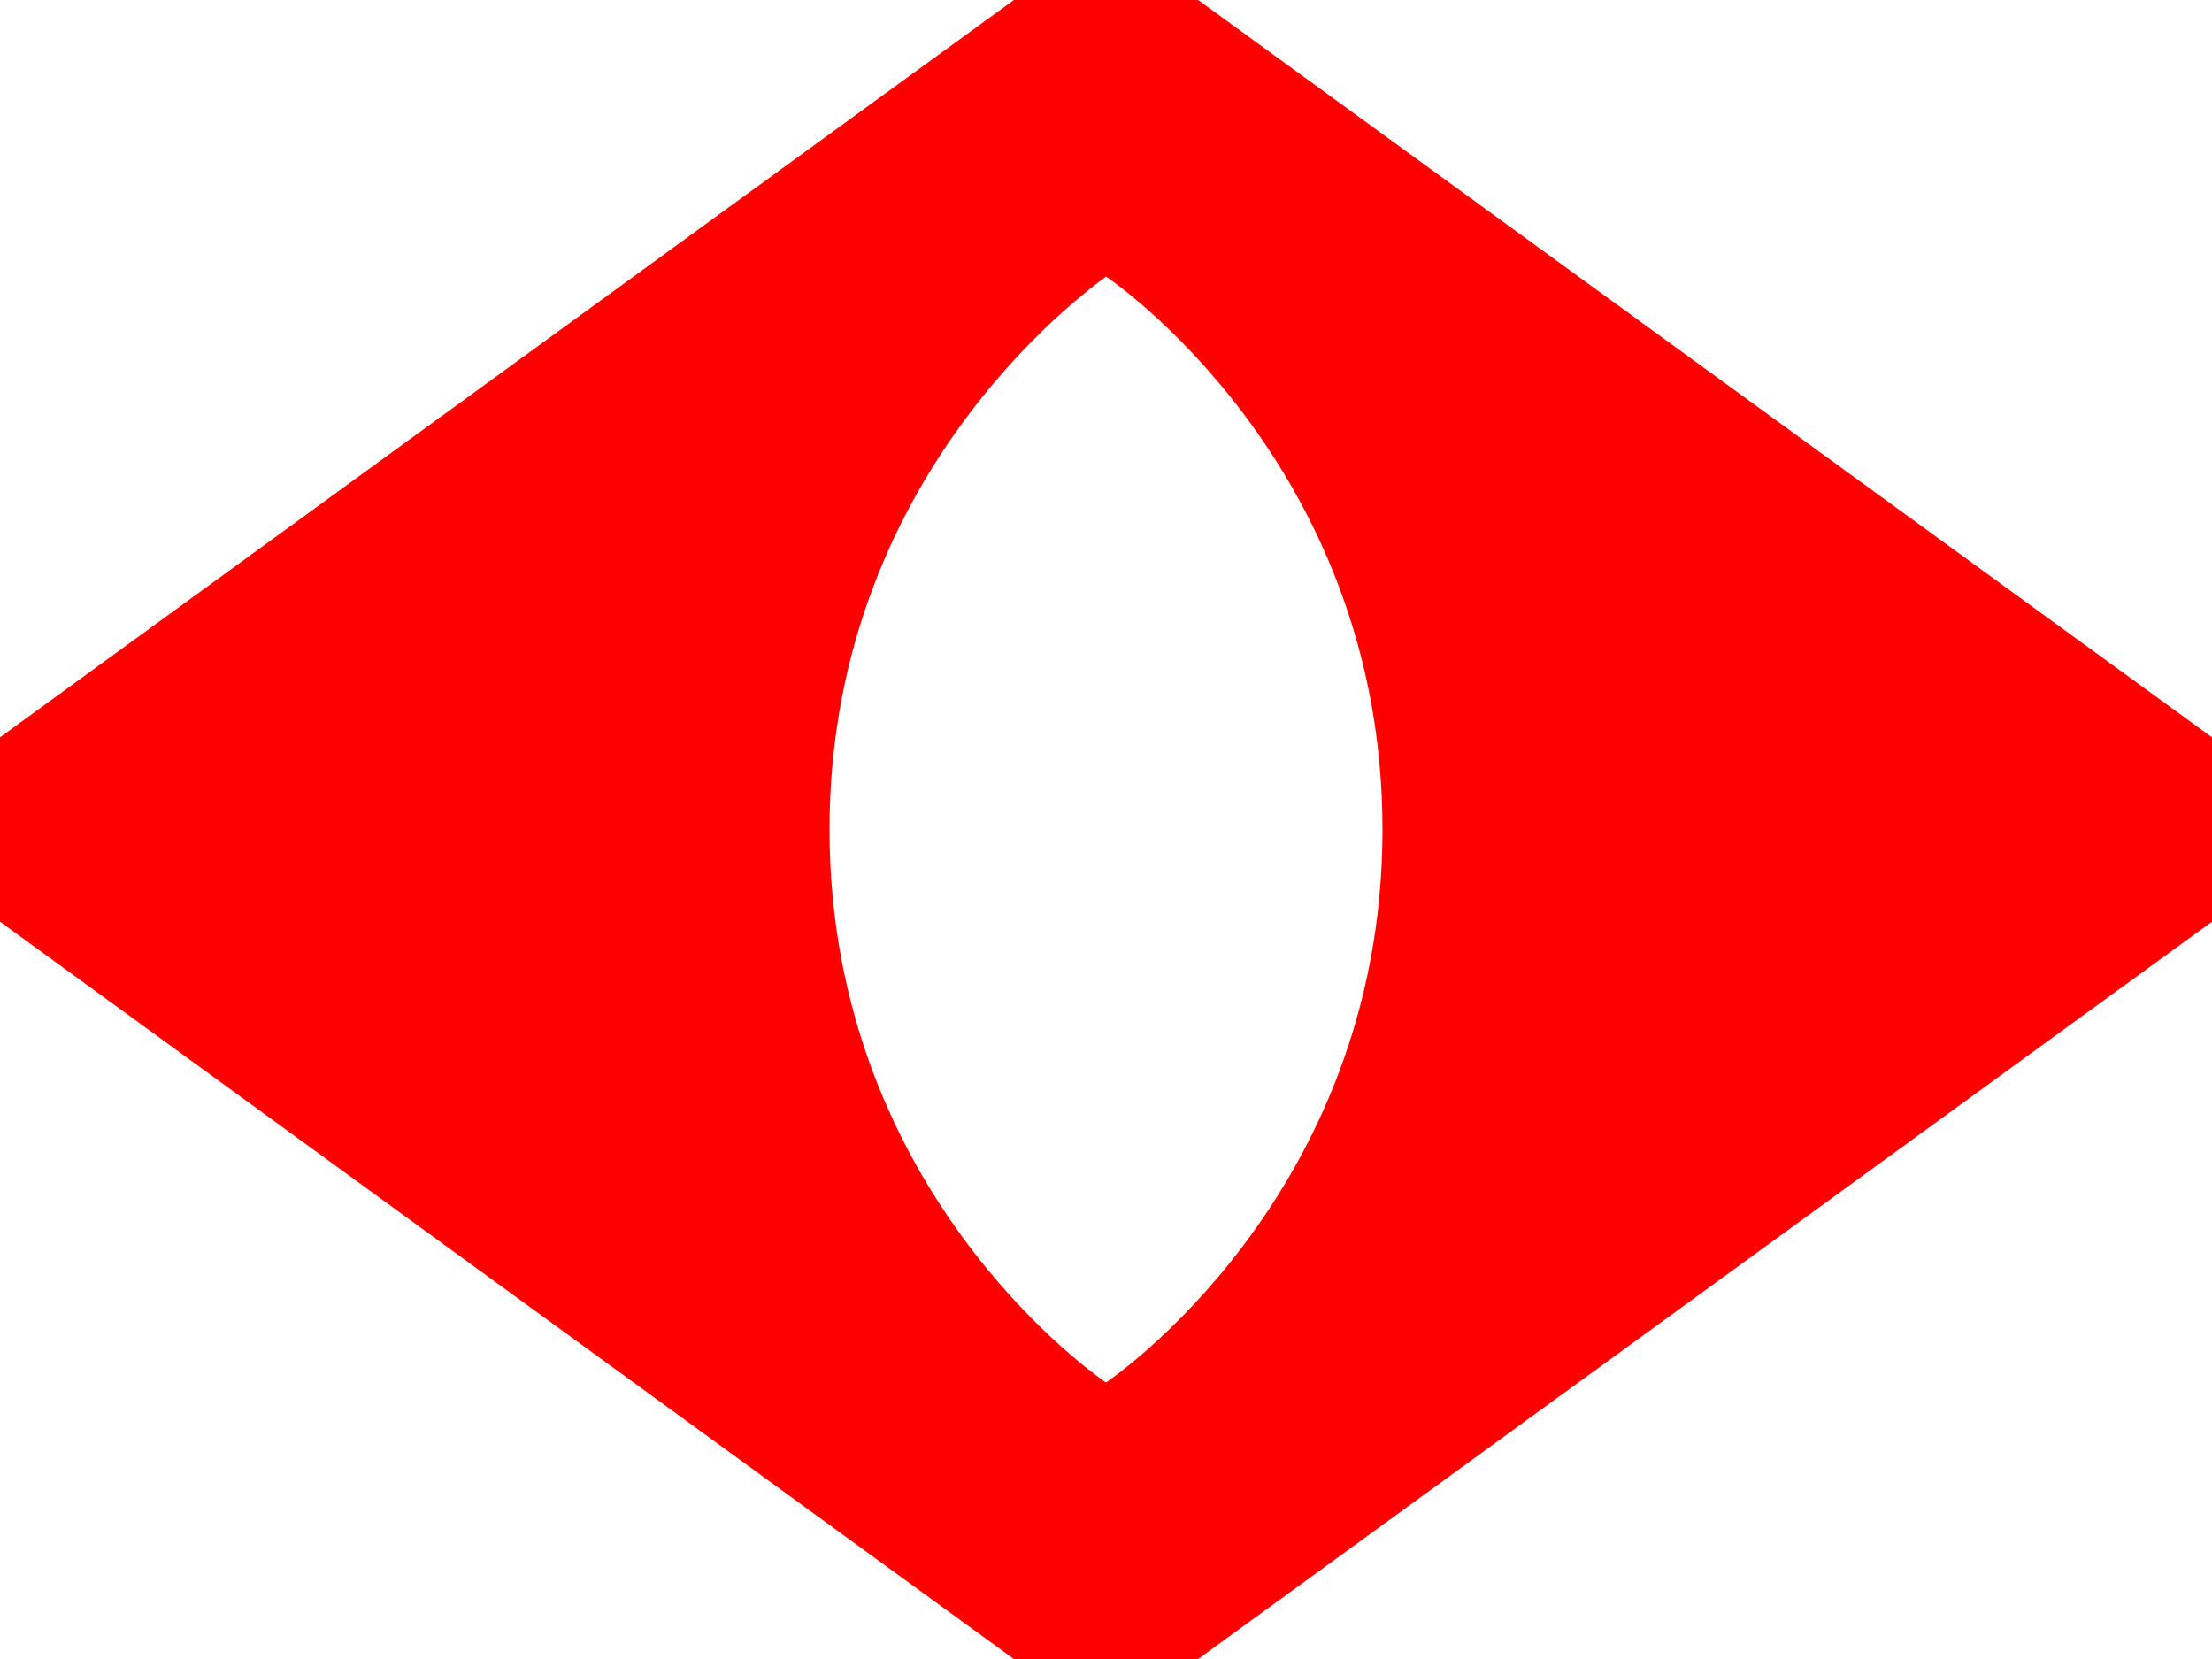
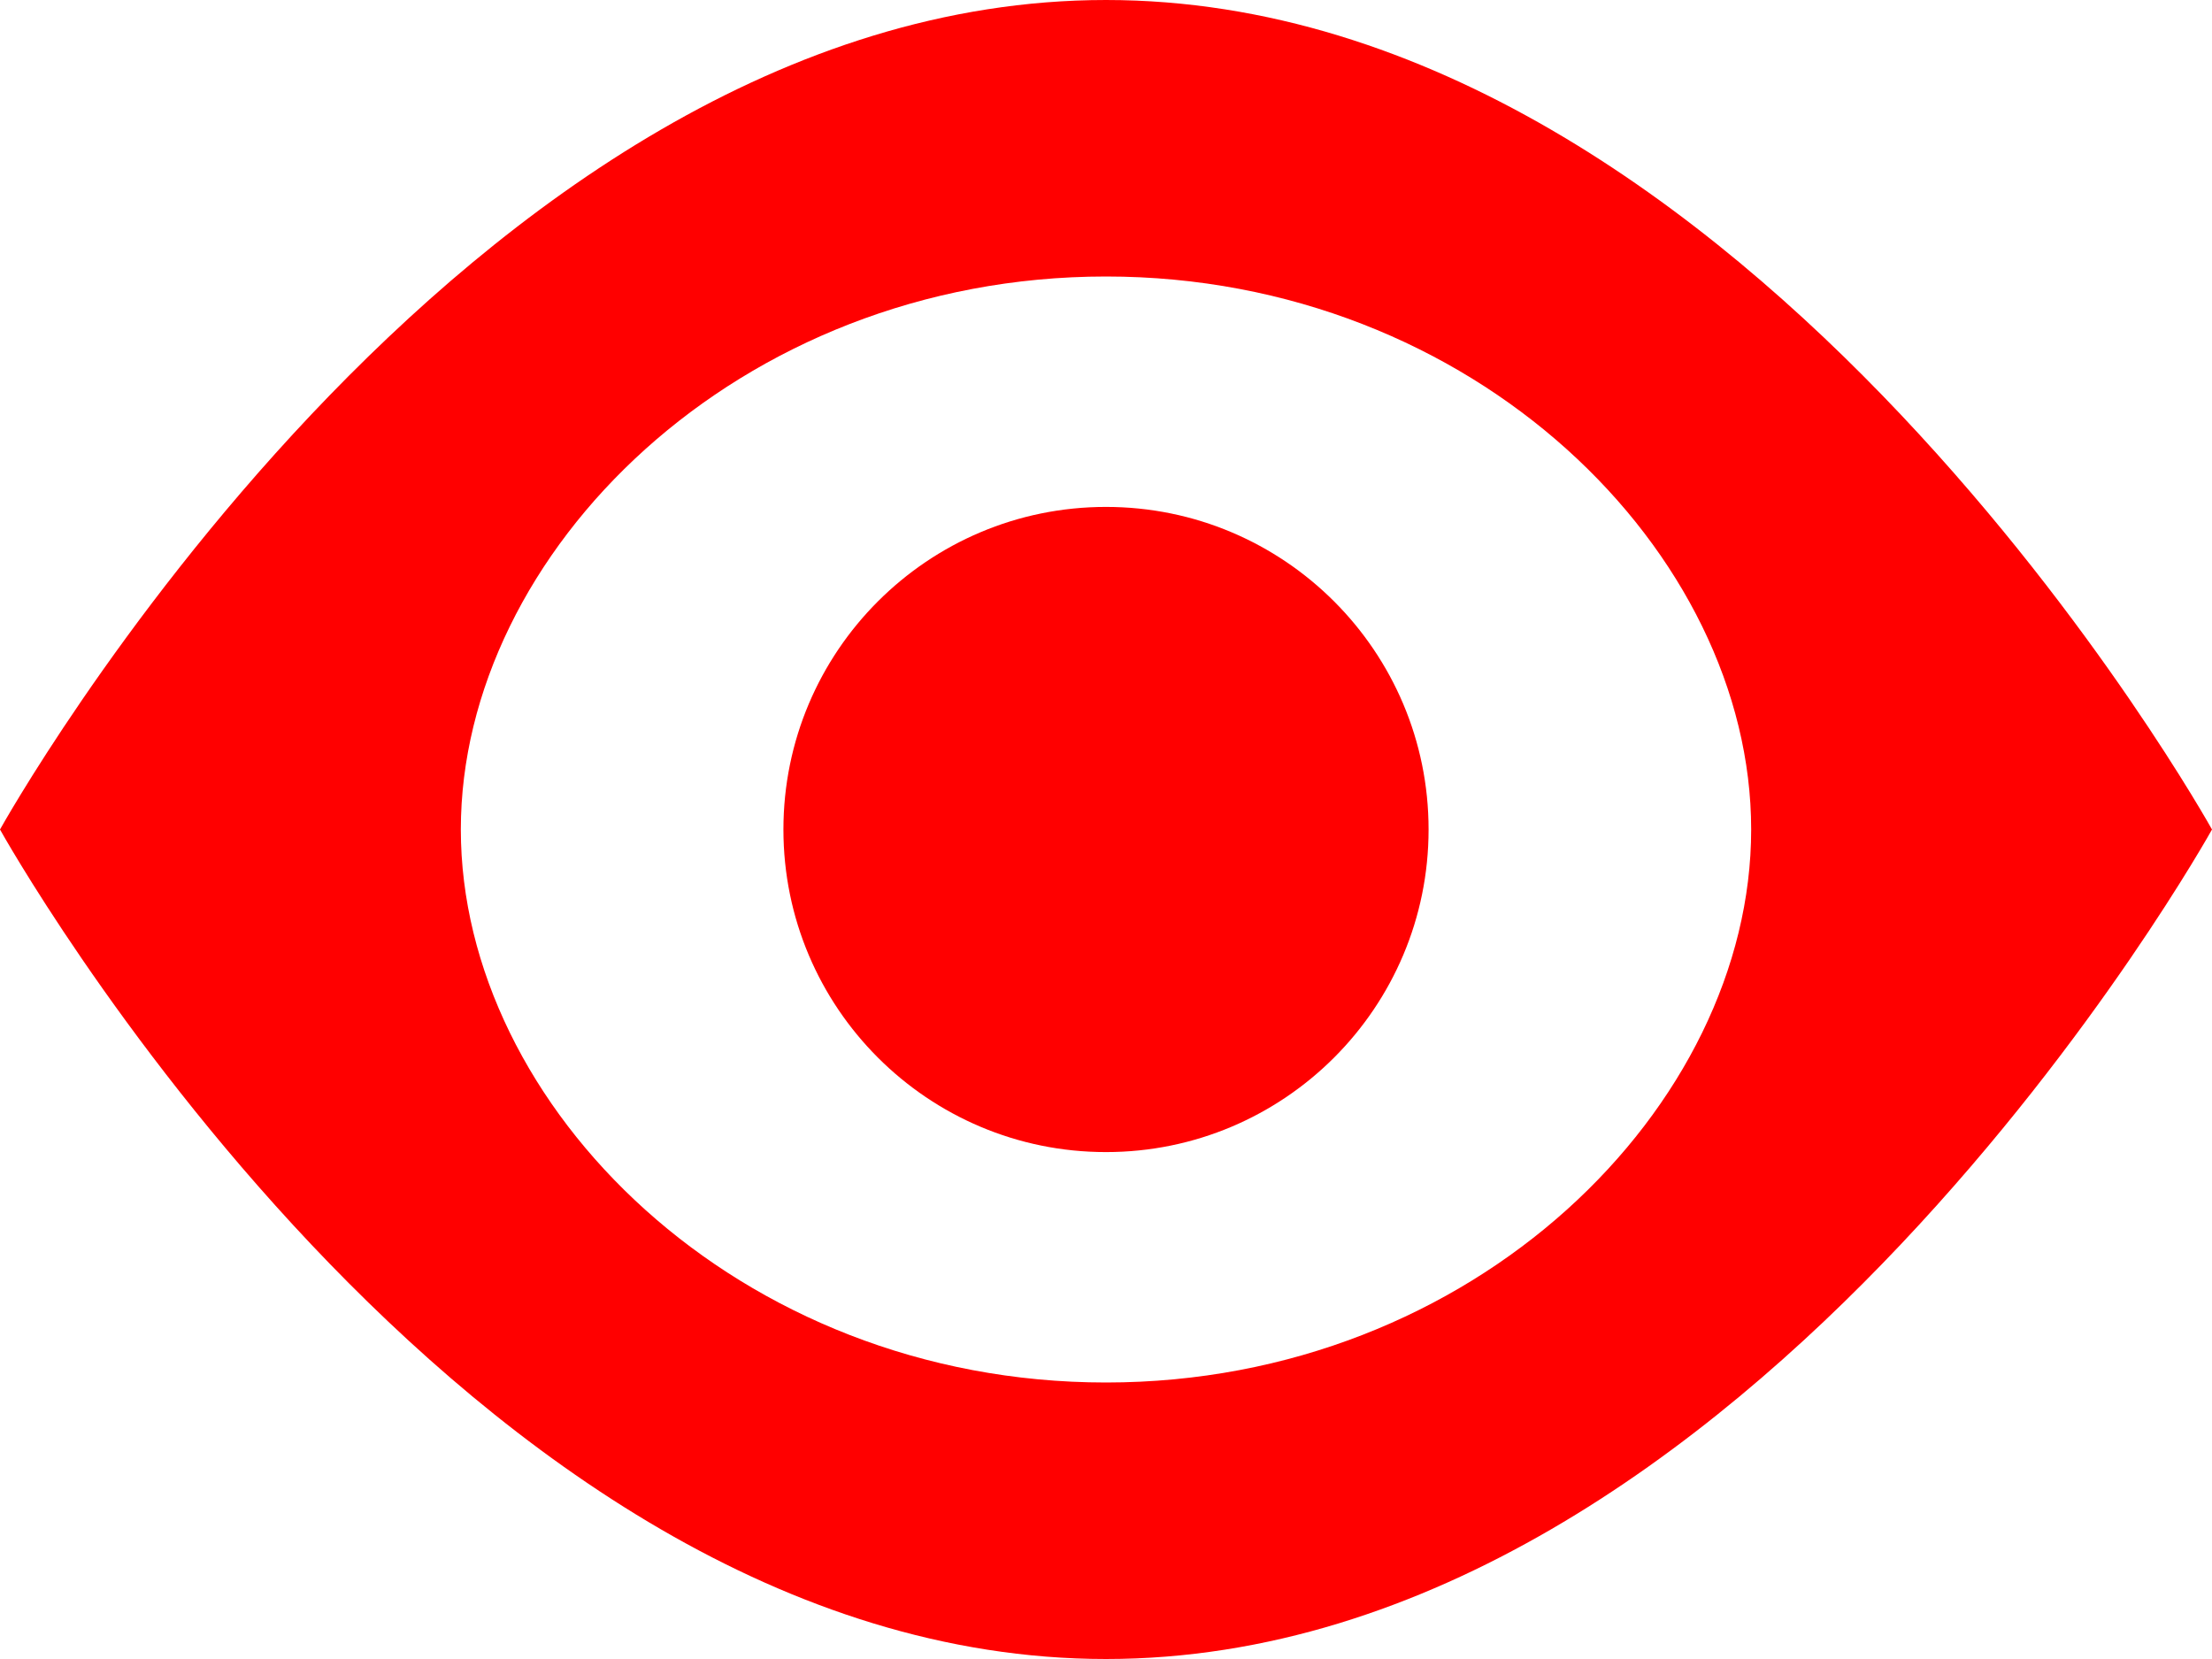
<svg xmlns="http://www.w3.org/2000/svg" width="12" height="9" viewBox="0 0 12 9" fill="none">
-   <path d="M12 4L6.5 0H5.5L0 4V5L5.5 9H6.5L12 5V4ZM6 7.5C6 7.5 4.5 6.5 4.5 4.5C4.5 2.5 6.011 1.5 6 1.5C6 1.5 7.5 2.5 7.5 4.5C7.5 6.5 6 7.5 6 7.5Z" fill="#FF0000" />
+   <path d="M12 4.5C12 4.5 9.5 0 6 0C2.5 0 0 4.5 0 4.5C0 4.5 2.5 9 6 9C9.5 9 12 4.5 12 4.5ZM6 7.5C4 7.5 2.5 6 2.5 4.5C2.5 3 4 1.5 6 1.5C8 1.5 9.5 3 9.5 4.5C9.5 6 8 7.5 6 7.5Z" fill="#FF0000" />
+   <circle cx="6" cy="4.5" r="1.75" fill="#FF0000" />
</svg>
